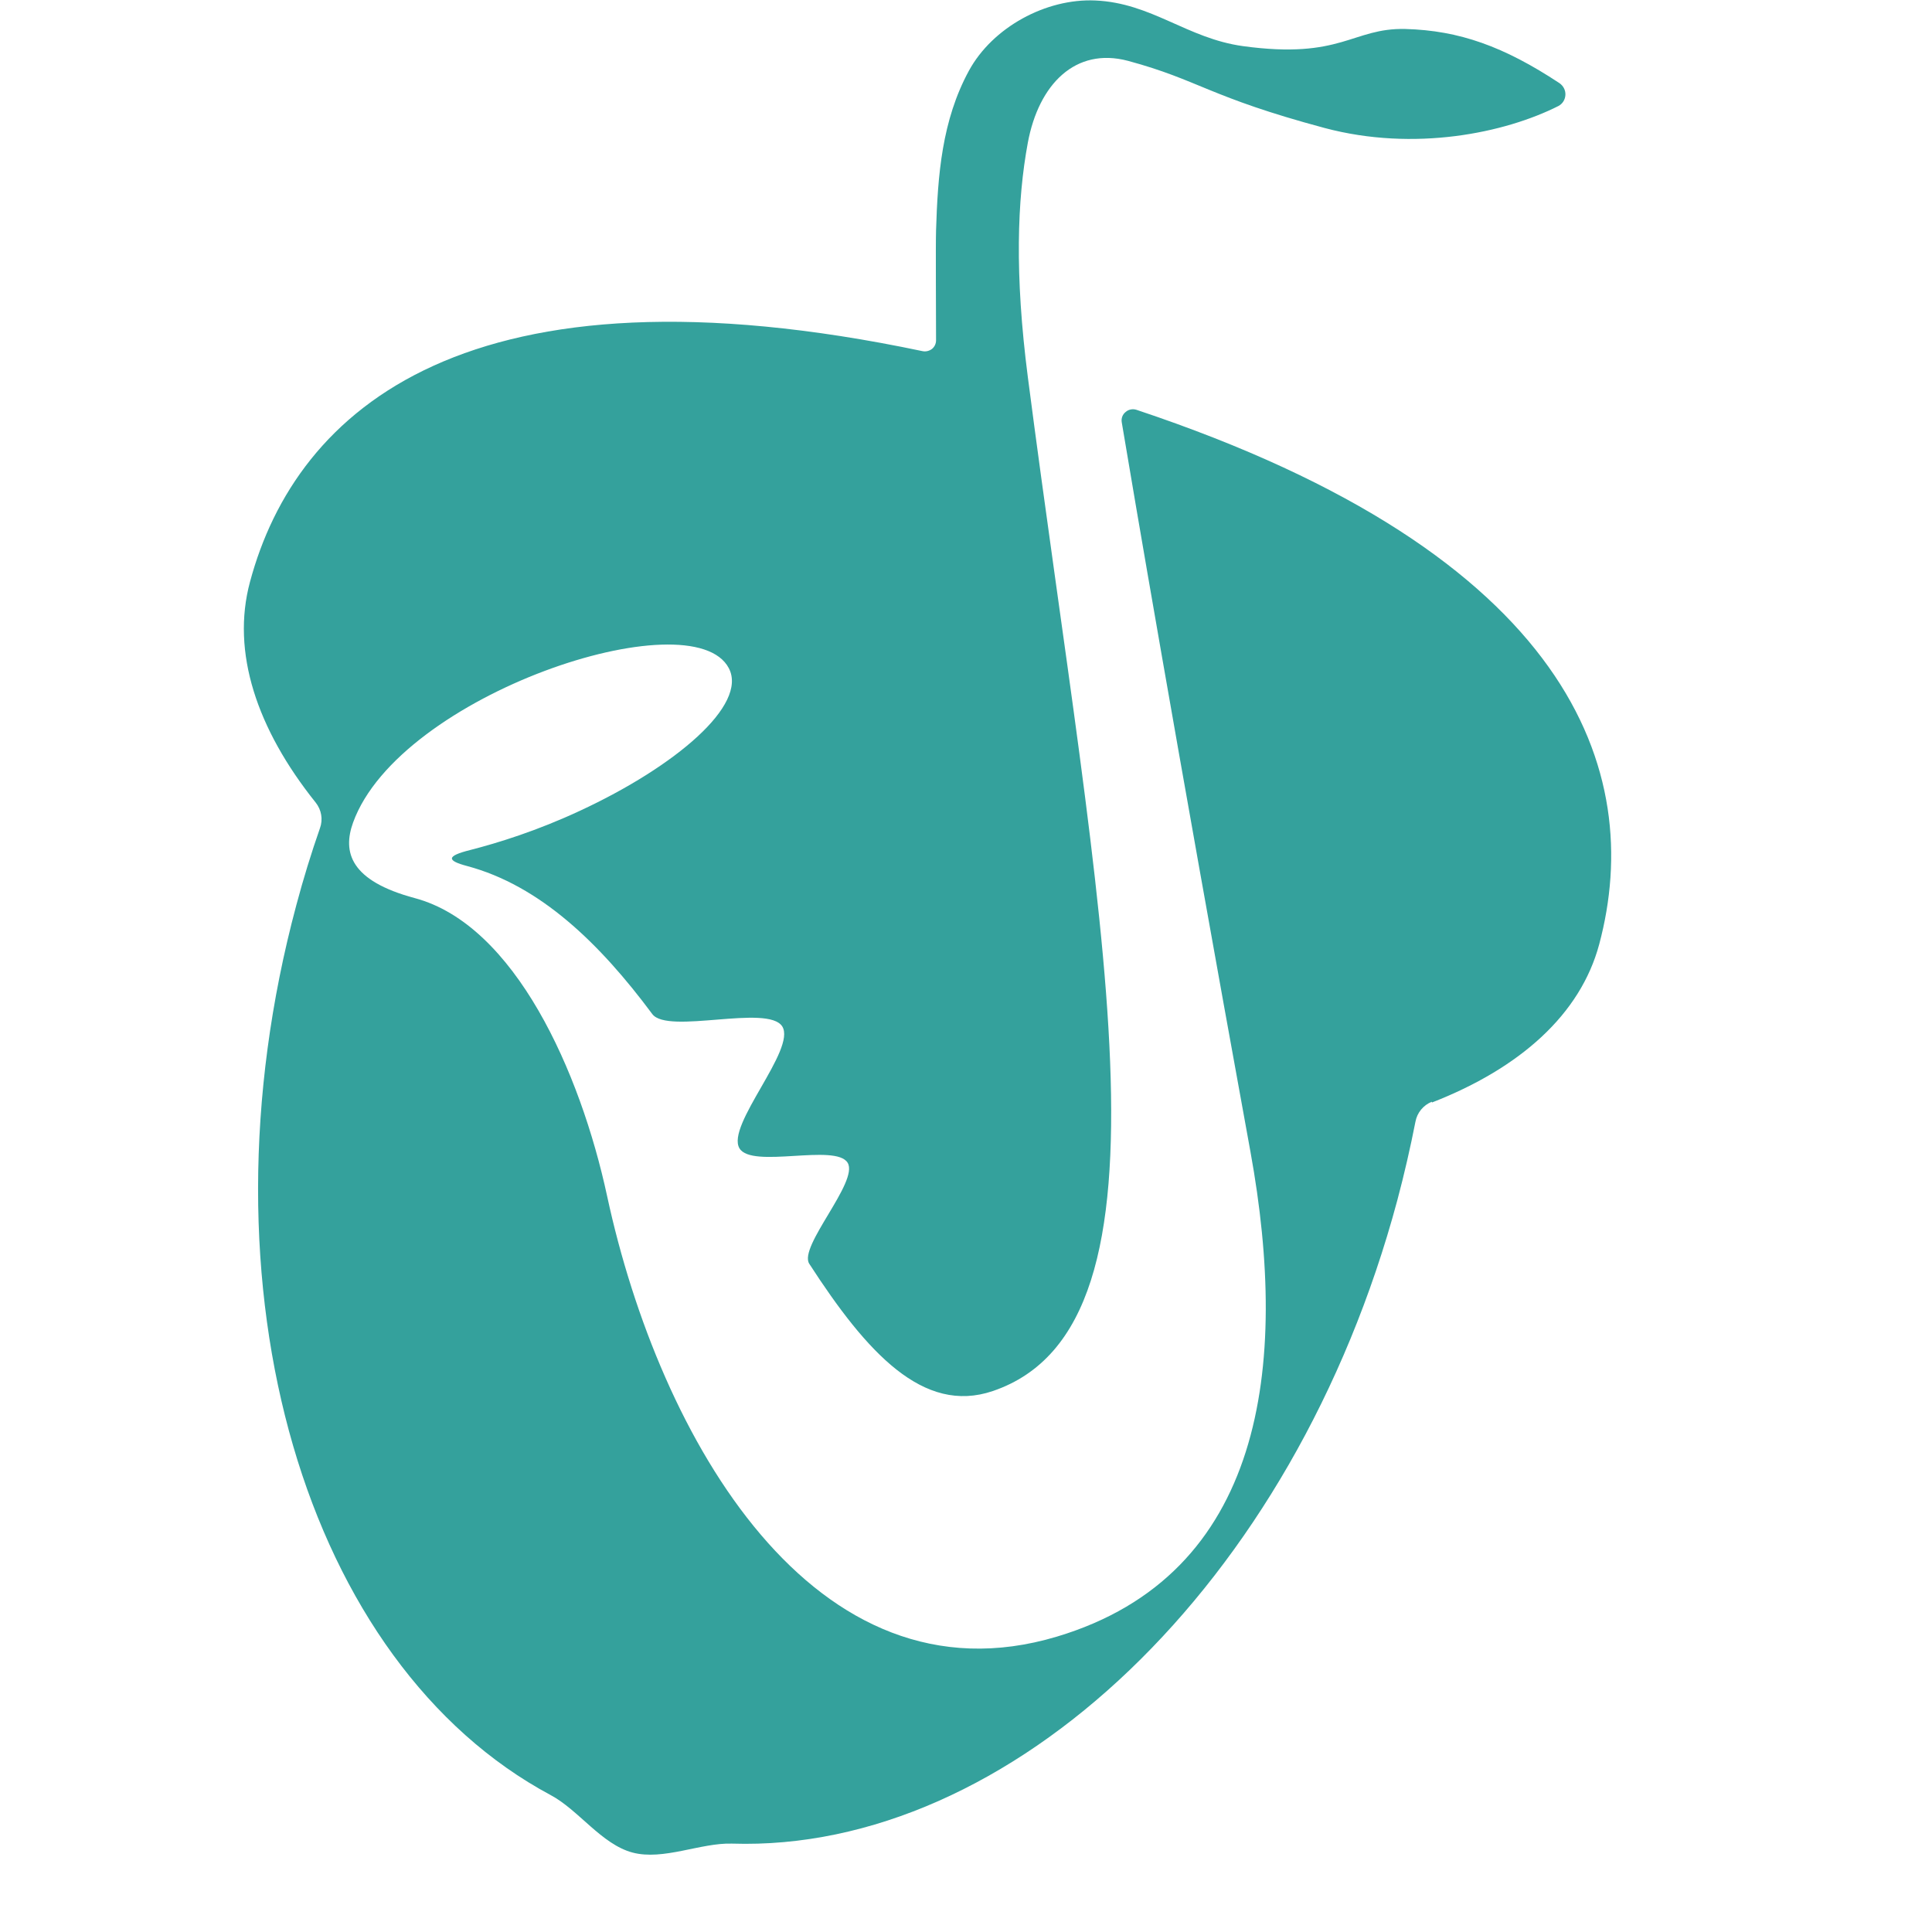
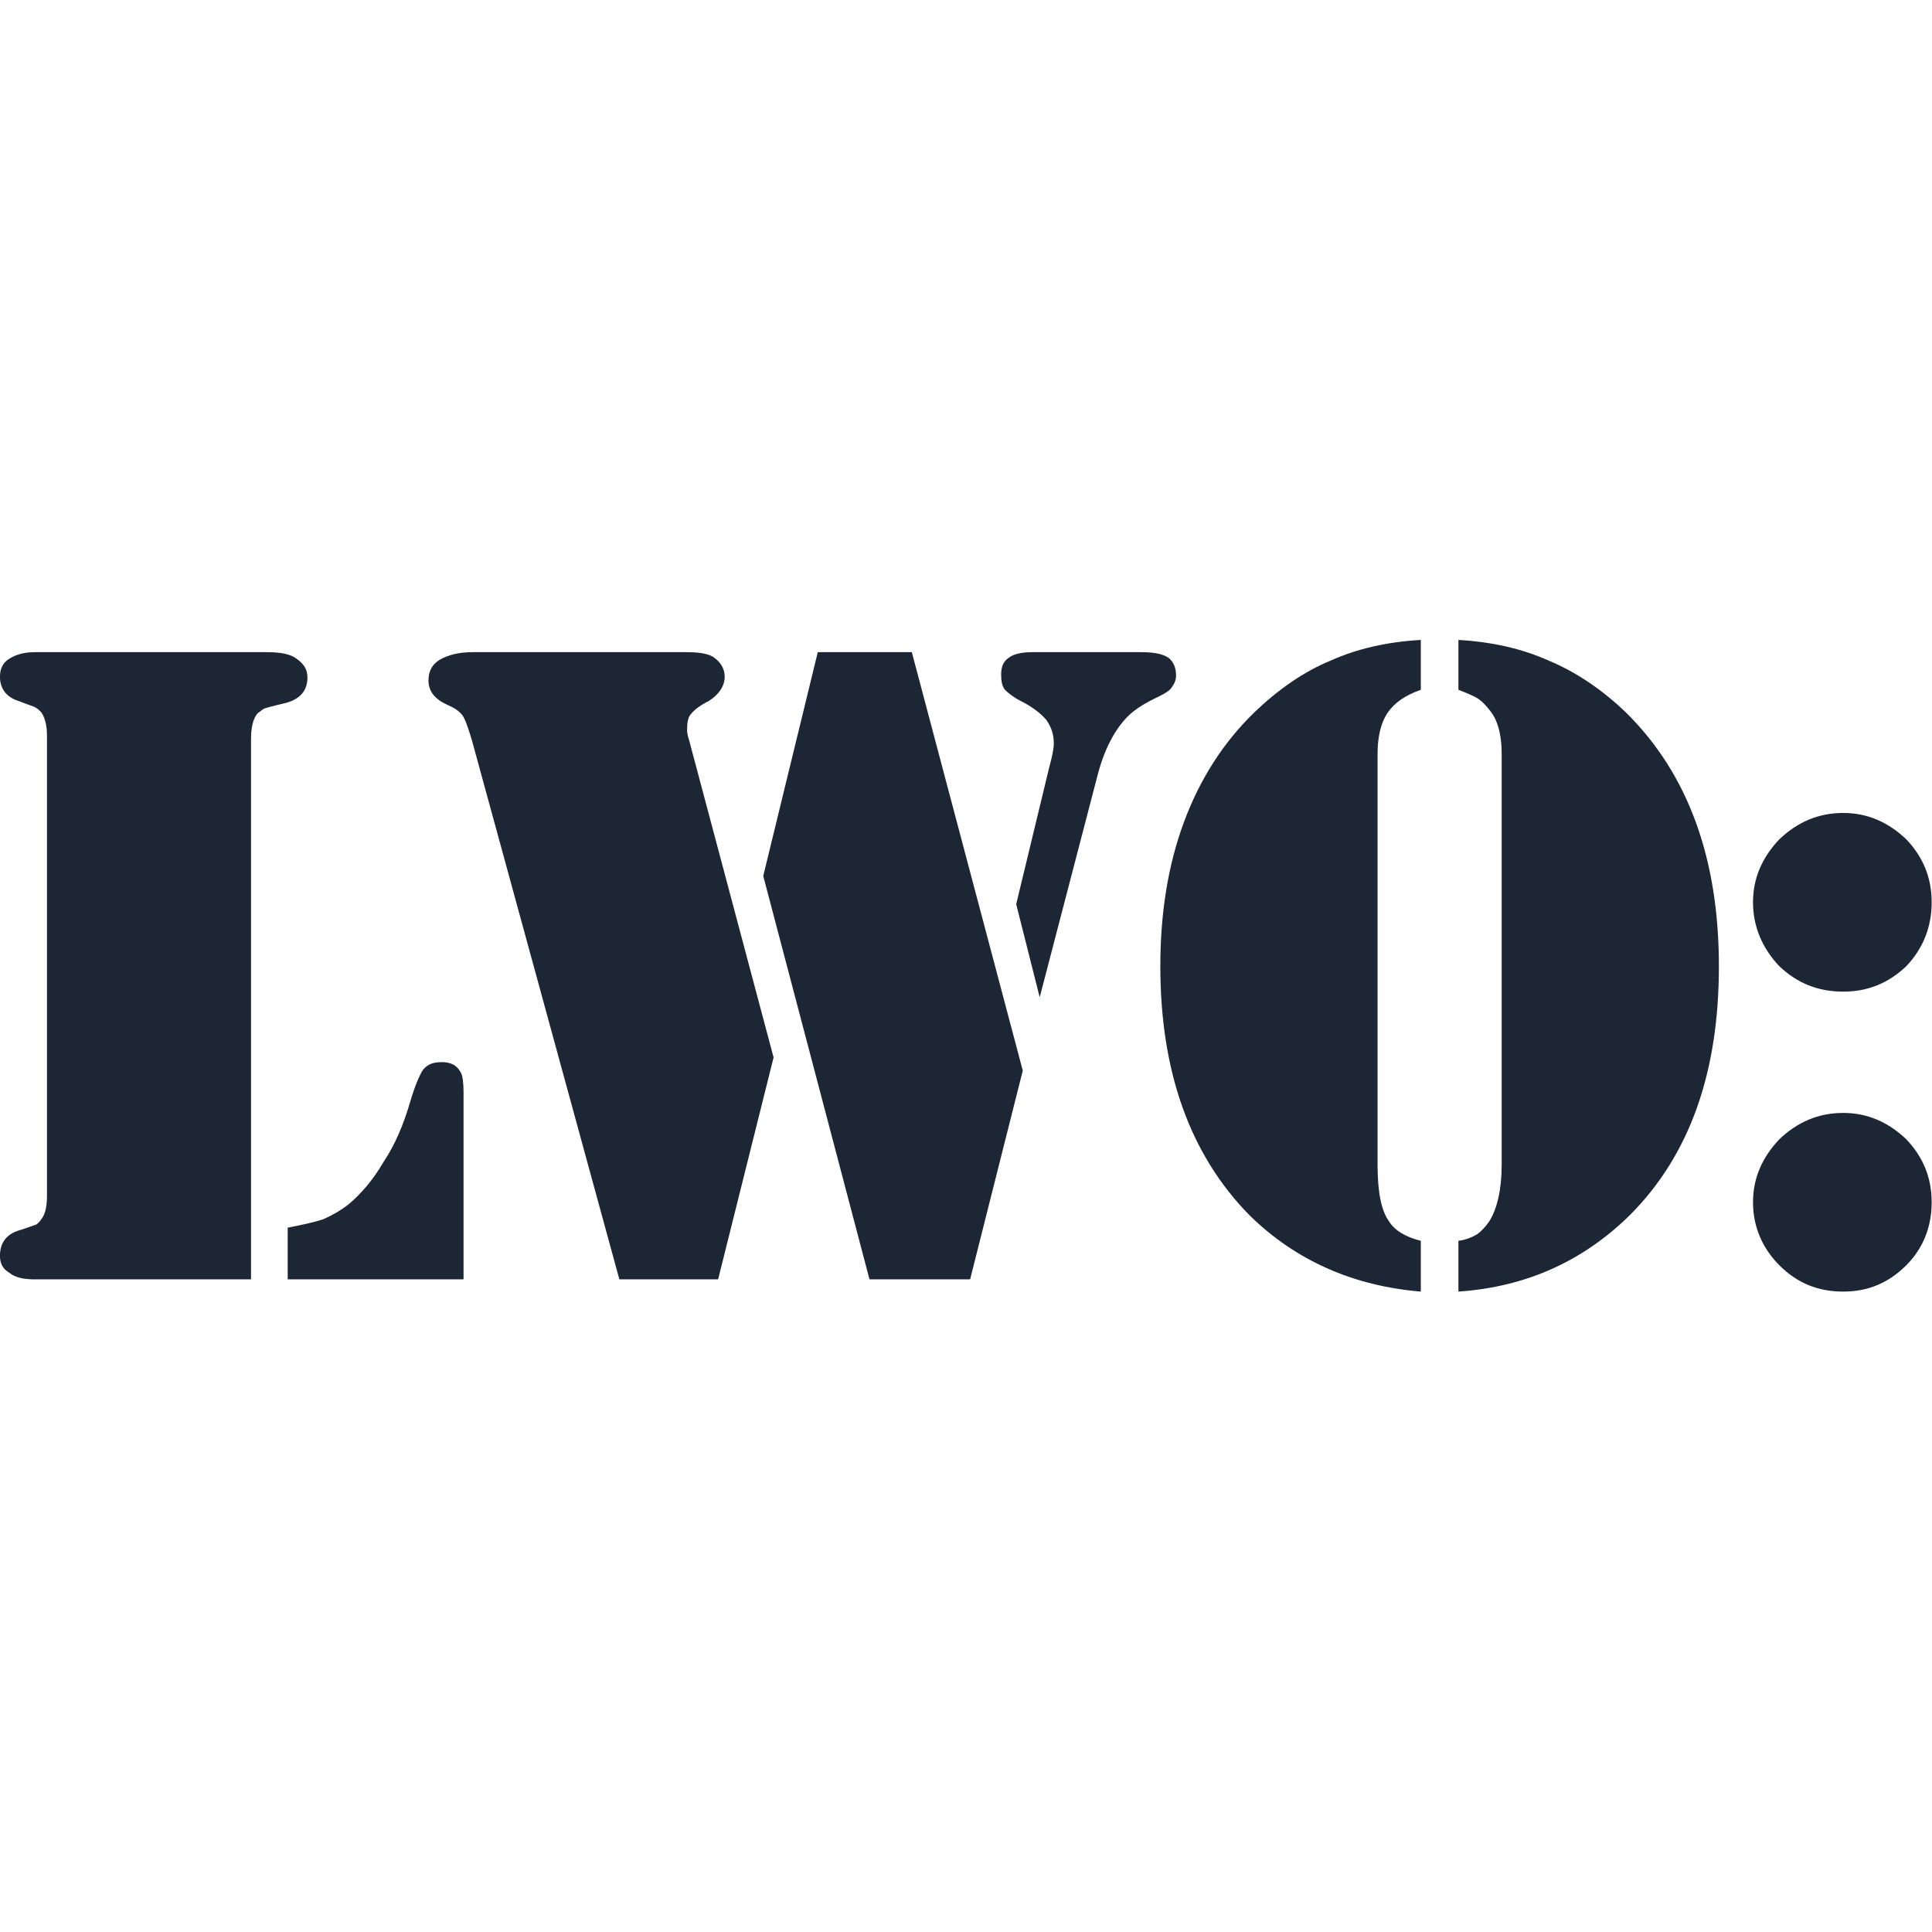
- <svg xmlns="http://www.w3.org/2000/svg" width="100%" height="100%" viewBox="0 0 8 8" version="1.1" xml:space="preserve" style="fill-rule:evenodd;clip-rule:evenodd;stroke-linejoin:round;stroke-miterlimit:2;">
-   <path d="M5.929,4.562c-0.035,0.014 -0.061,0.045 -0.068,0.083c-0.021,0.107 -0.046,0.216 -0.075,0.325c-0.428,1.596 -1.607,2.701 -2.755,2.664c-0.13,-0.004 -0.284,0.071 -0.412,0.037c-0.128,-0.034 -0.224,-0.177 -0.339,-0.238c-1.012,-0.542 -1.481,-2.089 -1.053,-3.685c0.029,-0.109 0.062,-0.216 0.098,-0.319c0.013,-0.036 0.006,-0.076 -0.018,-0.106c-0.244,-0.305 -0.35,-0.623 -0.272,-0.913c0.192,-0.718 0.906,-1.351 2.785,-0.956c0.014,0.003 0.028,-0.001 0.039,-0.009c0.011,-0.009 0.017,-0.022 0.017,-0.036c-0,-0.129 -0.002,-0.388 0,-0.455c0.007,-0.228 0.024,-0.455 0.136,-0.661c0.098,-0.18 0.319,-0.3 0.523,-0.291c0.234,0.01 0.38,0.157 0.612,0.189c0.409,0.056 0.452,-0.076 0.672,-0.071c0.224,0.006 0.409,0.073 0.638,0.224c0.016,0.011 0.026,0.029 0.025,0.049c-0.001,0.02 -0.012,0.037 -0.029,0.046c-0.222,0.112 -0.596,0.19 -0.968,0.091c-0.481,-0.129 -0.518,-0.198 -0.814,-0.278c-0.218,-0.058 -0.37,0.097 -0.415,0.339c-0.044,0.237 -0.055,0.544 0,0.97c0.29,2.239 0.667,3.923 -0.145,4.199c-0.288,0.098 -0.522,-0.159 -0.76,-0.527c-0.046,-0.071 0.206,-0.34 0.159,-0.418c-0.049,-0.082 -0.397,0.026 -0.448,-0.06c-0.057,-0.095 0.237,-0.411 0.177,-0.505c-0.06,-0.093 -0.474,0.035 -0.538,-0.051c-0.217,-0.292 -0.464,-0.532 -0.767,-0.613c-0.083,-0.022 -0.088,-0.041 0.012,-0.066c0.117,-0.03 0.278,-0.08 0.456,-0.163c0.396,-0.184 0.695,-0.438 0.616,-0.59c-0.152,-0.291 -1.364,0.108 -1.556,0.639c-0.044,0.122 -0.013,0.241 0.256,0.313c0.414,0.111 0.685,0.719 0.796,1.234c0.217,1.006 0.859,2.124 1.862,1.824c0.855,-0.256 0.964,-1.115 0.802,-2.007c-0.315,-1.729 -0.487,-2.746 -0.533,-3.021c-0.003,-0.016 0.003,-0.033 0.016,-0.043c0.012,-0.011 0.03,-0.014 0.045,-0.009c1.803,0.601 2.107,1.498 1.916,2.213c-0.078,0.291 -0.328,0.513 -0.692,0.655l-0.001,0Z" style="fill:#34a19c;" />
+ <svg xmlns="http://www.w3.org/2000/svg" width="100%" height="100%" viewBox="0 0 1024 1024" version="1.1" xml:space="preserve" style="fill-rule:evenodd;clip-rule:evenodd;stroke-linejoin:round;stroke-miterlimit:2;">
+   <g transform="matrix(4.983963,0,0,4.983963,-2020.581,-21335.931)">
+     <g transform="matrix(100,0,0,100,401.4125,4416.971)">
+       <path d="M0.307,-0L0.077,-0C0.065,-0 0.056,-0.002 0.05,-0.007C0.043,-0.011 0.04,-0.017 0.04,-0.025C0.04,-0.039 0.047,-0.048 0.06,-0.052C0.07,-0.055 0.077,-0.058 0.078,-0.058C0.08,-0.059 0.082,-0.061 0.084,-0.064C0.088,-0.069 0.09,-0.077 0.09,-0.089L0.09,-0.578C0.09,-0.589 0.088,-0.597 0.084,-0.603C0.082,-0.605 0.08,-0.607 0.078,-0.608C0.077,-0.609 0.07,-0.611 0.06,-0.615C0.047,-0.619 0.04,-0.628 0.04,-0.641C0.04,-0.649 0.043,-0.656 0.05,-0.66C0.056,-0.664 0.065,-0.667 0.077,-0.667L0.324,-0.667C0.338,-0.667 0.348,-0.665 0.354,-0.661C0.363,-0.655 0.367,-0.649 0.367,-0.64C0.367,-0.626 0.359,-0.617 0.344,-0.613C0.331,-0.61 0.324,-0.608 0.321,-0.607C0.319,-0.606 0.317,-0.604 0.314,-0.602C0.309,-0.596 0.307,-0.587 0.307,-0.574L0.307,-0ZM0.346,-0L0.346,-0.055C0.362,-0.058 0.375,-0.061 0.384,-0.064C0.393,-0.068 0.402,-0.073 0.411,-0.08C0.424,-0.091 0.437,-0.106 0.448,-0.125C0.46,-0.143 0.469,-0.164 0.476,-0.188C0.481,-0.205 0.486,-0.217 0.49,-0.223C0.495,-0.229 0.501,-0.231 0.51,-0.231C0.519,-0.231 0.526,-0.228 0.53,-0.22C0.532,-0.217 0.533,-0.209 0.533,-0.199L0.533,-0L0.346,-0Z" style="fill:rgb(28,38,52);fill-rule:nonzero;" />
+     </g>
+     <g transform="matrix(100,0,0,100,449.684,4416.971)">
+       <path d="M0.38,-0.236L0.321,-0L0.216,-0L0.059,-0.574C0.055,-0.587 0.052,-0.596 0.049,-0.6C0.045,-0.605 0.04,-0.608 0.033,-0.611C0.02,-0.617 0.013,-0.625 0.013,-0.637C0.013,-0.647 0.017,-0.654 0.025,-0.659C0.034,-0.664 0.045,-0.667 0.06,-0.667L0.288,-0.667C0.302,-0.667 0.312,-0.665 0.317,-0.661C0.324,-0.656 0.328,-0.649 0.328,-0.641C0.328,-0.631 0.322,-0.622 0.311,-0.615C0.301,-0.61 0.295,-0.605 0.292,-0.601C0.289,-0.598 0.288,-0.592 0.288,-0.584C0.288,-0.581 0.289,-0.577 0.29,-0.574L0.38,-0.236ZM0.427,-0.667L0.527,-0.667L0.645,-0.222L0.589,-0L0.482,-0L0.369,-0.429L0.427,-0.667ZM0.663,-0.3L0.638,-0.399L0.673,-0.544C0.676,-0.555 0.678,-0.564 0.678,-0.57C0.678,-0.58 0.675,-0.588 0.67,-0.595C0.664,-0.602 0.655,-0.609 0.643,-0.615C0.635,-0.619 0.629,-0.624 0.626,-0.627C0.623,-0.631 0.622,-0.636 0.622,-0.643C0.622,-0.651 0.624,-0.657 0.63,-0.661C0.635,-0.665 0.644,-0.667 0.655,-0.667L0.771,-0.667C0.785,-0.667 0.794,-0.665 0.8,-0.661C0.805,-0.657 0.808,-0.651 0.808,-0.642C0.808,-0.637 0.806,-0.633 0.803,-0.629C0.801,-0.626 0.796,-0.623 0.79,-0.62C0.775,-0.613 0.764,-0.606 0.757,-0.599C0.742,-0.584 0.731,-0.562 0.724,-0.534L0.663,-0.3Z" style="fill:rgb(28,38,52);fill-rule:nonzero;" />
+     </g>
+     <g transform="matrix(100,0,0,100,526.8129,4416.971)">
+       <path d="M0.297,-0.627C0.28,-0.621 0.269,-0.613 0.262,-0.603C0.255,-0.593 0.251,-0.578 0.251,-0.559L0.251,-0.122C0.251,-0.093 0.255,-0.073 0.263,-0.062C0.269,-0.052 0.281,-0.045 0.297,-0.041L0.297,0.013C0.225,0.007 0.164,-0.02 0.115,-0.068C0.052,-0.132 0.02,-0.22 0.02,-0.333C0.02,-0.389 0.028,-0.44 0.045,-0.486C0.062,-0.532 0.087,-0.571 0.12,-0.603C0.145,-0.627 0.172,-0.646 0.201,-0.658C0.23,-0.671 0.262,-0.678 0.297,-0.68L0.297,-0.627ZM0.337,-0.627L0.337,-0.68C0.372,-0.678 0.404,-0.671 0.433,-0.658C0.462,-0.646 0.49,-0.627 0.515,-0.603C0.581,-0.538 0.614,-0.448 0.614,-0.333C0.614,-0.22 0.583,-0.132 0.519,-0.068C0.47,-0.02 0.41,0.008 0.337,0.013L0.337,-0.041C0.345,-0.042 0.352,-0.045 0.357,-0.048C0.361,-0.051 0.366,-0.056 0.37,-0.062C0.378,-0.075 0.383,-0.095 0.383,-0.122L0.383,-0.559C0.383,-0.576 0.38,-0.59 0.374,-0.6C0.37,-0.606 0.365,-0.612 0.36,-0.616C0.355,-0.62 0.347,-0.623 0.337,-0.627Z" style="fill:rgb(28,38,52);fill-rule:nonzero;" />
+     </g>
+     <g transform="matrix(100,0,0,100,585.2406,4416.971)">
+       <path d="M0.162,-0.496C0.188,-0.496 0.21,-0.486 0.229,-0.468C0.247,-0.449 0.256,-0.427 0.256,-0.401C0.256,-0.375 0.247,-0.352 0.229,-0.333C0.21,-0.315 0.188,-0.306 0.162,-0.306C0.135,-0.306 0.113,-0.315 0.094,-0.333C0.076,-0.352 0.066,-0.375 0.066,-0.401C0.066,-0.427 0.076,-0.449 0.094,-0.468C0.113,-0.486 0.135,-0.496 0.162,-0.496ZM0.162,-0.177C0.188,-0.177 0.21,-0.167 0.229,-0.149C0.247,-0.13 0.256,-0.108 0.256,-0.082C0.256,-0.056 0.247,-0.033 0.229,-0.015C0.21,0.004 0.188,0.013 0.162,0.013C0.135,0.013 0.113,0.004 0.094,-0.015C0.076,-0.033 0.066,-0.056 0.066,-0.082C0.066,-0.108 0.076,-0.13 0.094,-0.149C0.113,-0.167 0.135,-0.177 0.162,-0.177Z" style="fill:rgb(28,38,52);fill-rule:nonzero;" />
+     </g>
+   </g>
</svg>
